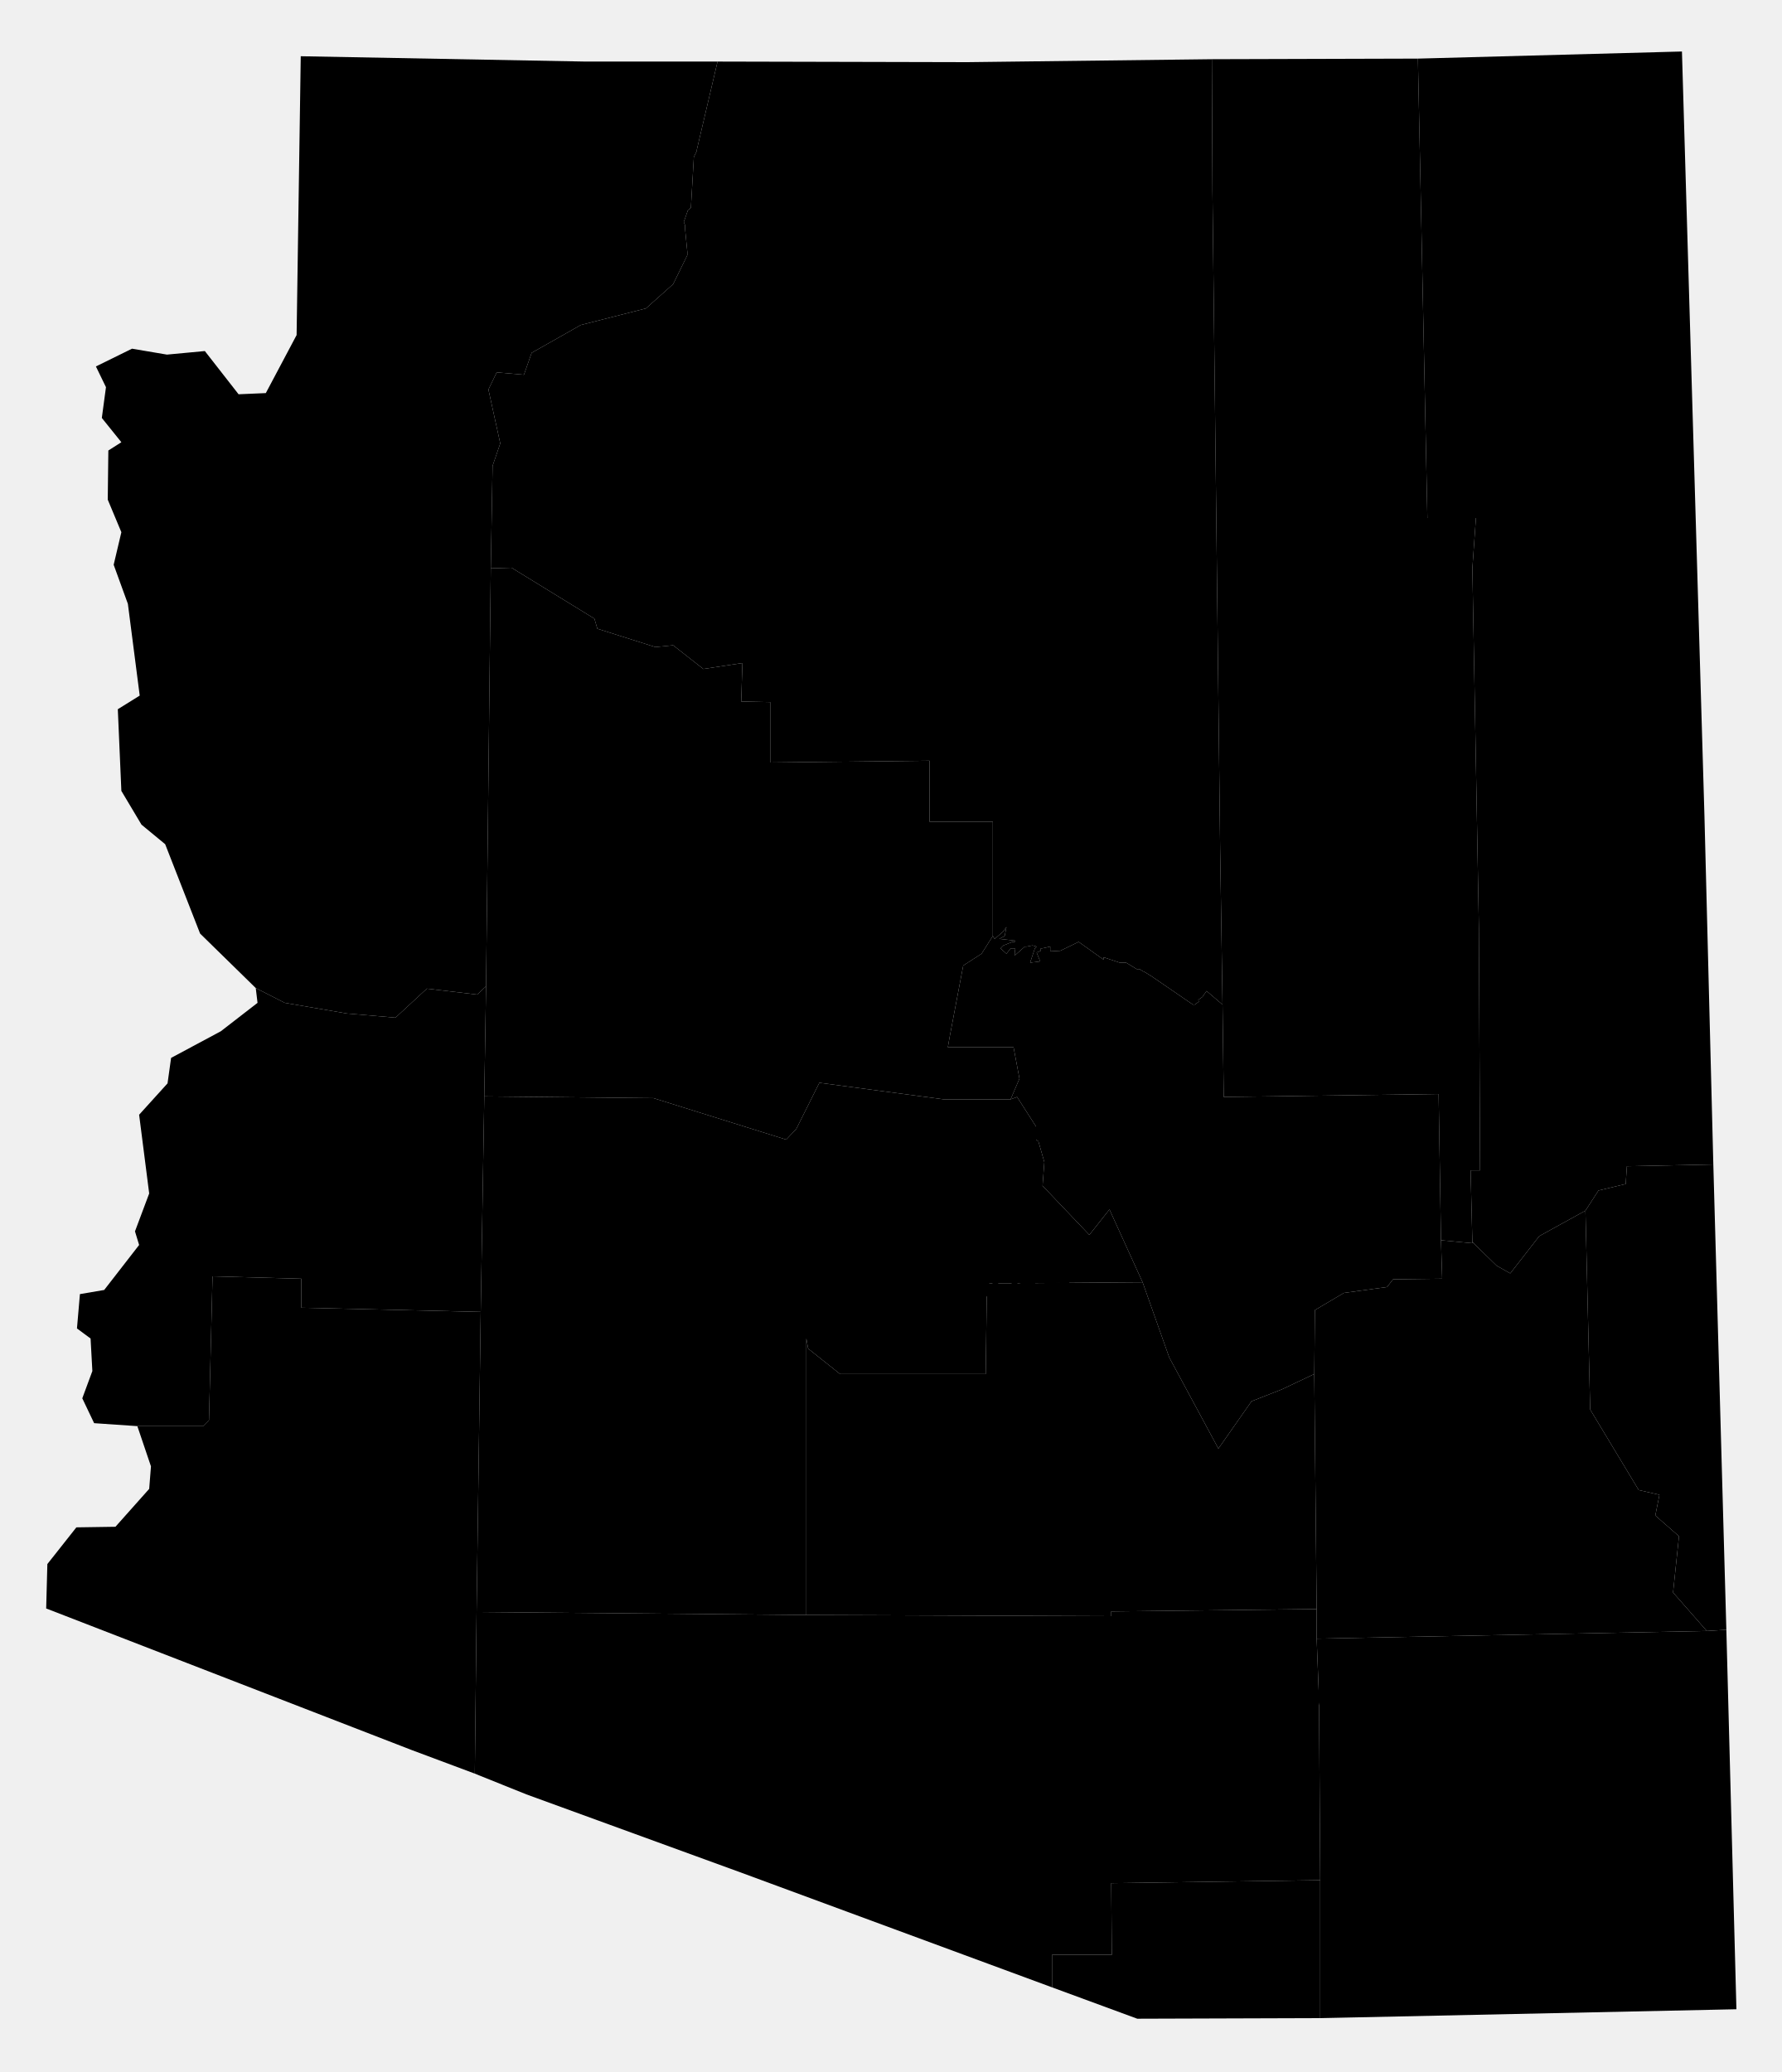
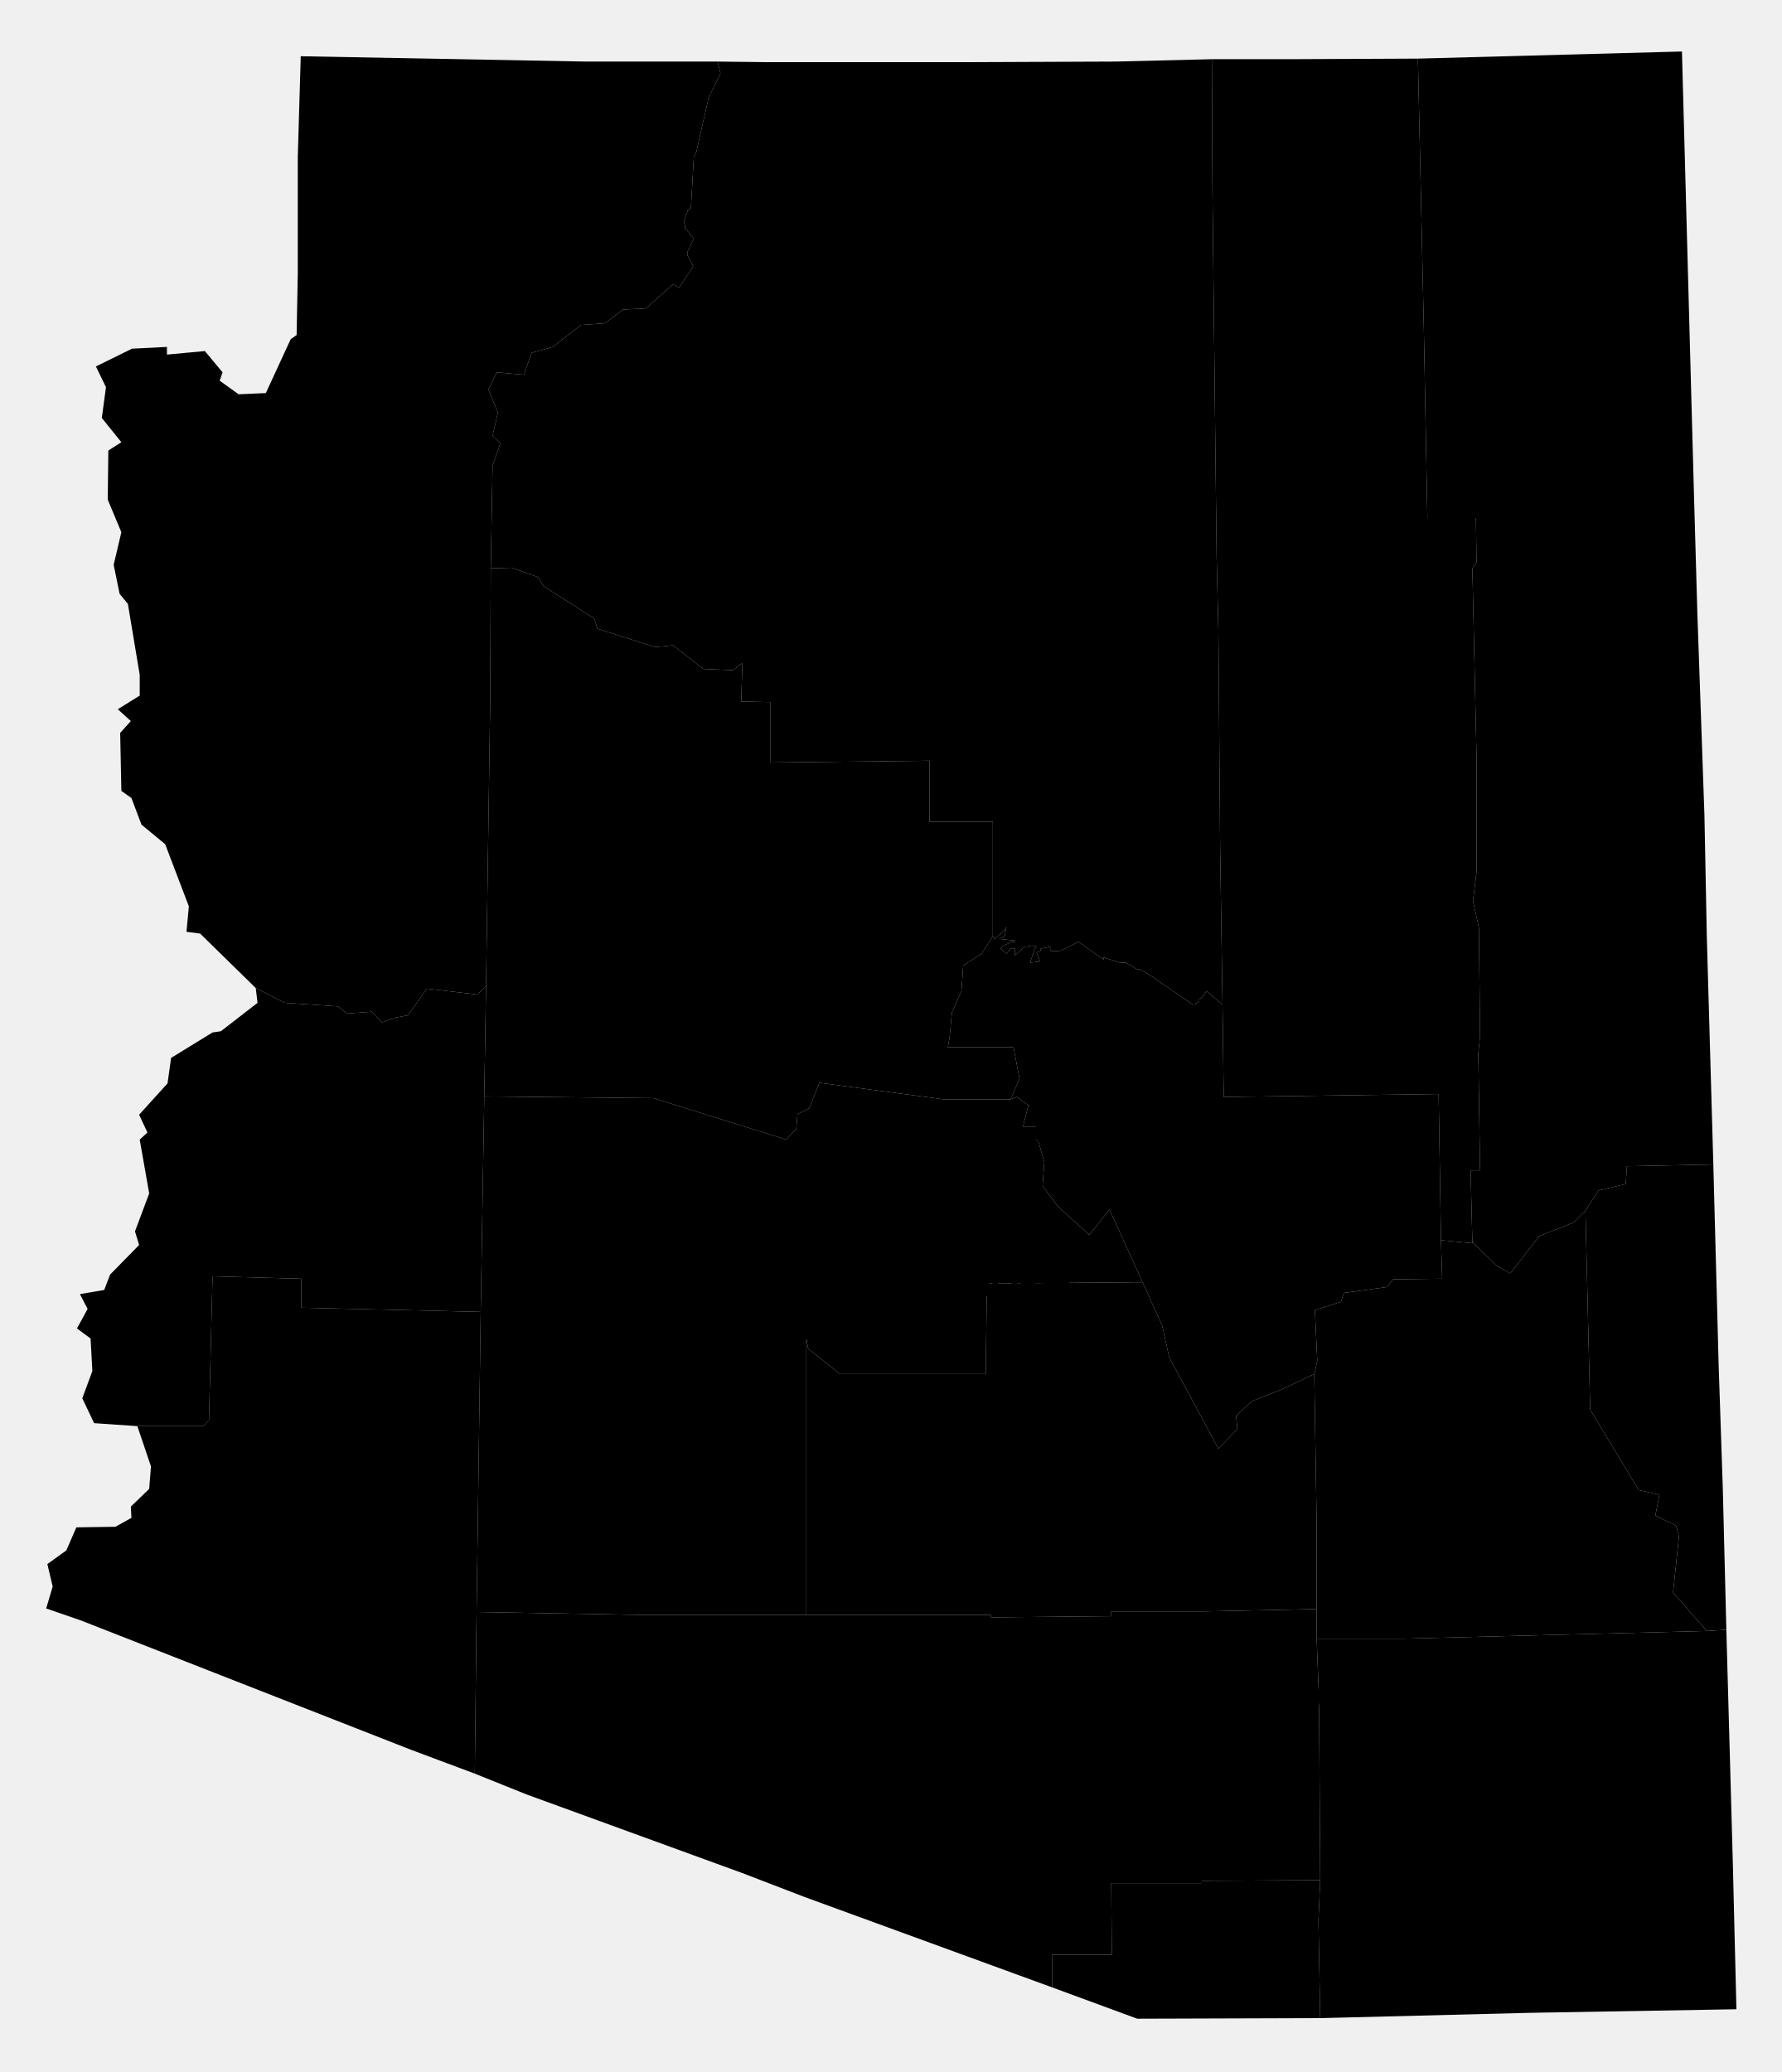
<svg xmlns="http://www.w3.org/2000/svg" version="1.1" width="301" height="350" viewBox="0 0 301 350">
  <defs>
    <pattern id="pattern-no-results" width="50" height="50" patternUnits="userSpaceOnUse">
      <rect width="50" height="50" fill="#ddd" />
-       <path d="M-5,5L5,-5M-5,55L55,-5M45,55L55,45" stroke-width="10" stroke="#666666" />
+       <path d="M-5,5L5,-5M-5,55L55,-5M45,55L55,45" stroke-width="10" stroke="#ffffff" />
    </pattern>
  </defs>
  <g class="counties" transform="scale(0.1)">
-     <path data-fips-int="4001" data-name="Apache County" d="M2894,1967l-146,3 -2,30 -46,11 -22,34 -78,43 -49,63 -23,-13 -41,-40 0,2 0,-2 -3,-121 16,0 -2,-410 -11,-607 6,-85 -82,0 -16,-776 446,-12 38,1291Z" />
-     <path data-fips-int="4003" data-name="Cochise County" d="M2883,2755l33,-2 17,641 -703,15 0,-233 -2,-305 -4,-103Z" />
-     <path data-fips-int="4005" data-name="Coconino County" d="M2047,100l1,223 13,1113 4,261 -27,-23 -7,10 -7,5 1,3 -7,5 -3,0 -70,-48 -13,-8 -1,0 1,0 -1,0 -6,-4 -5,0 -18,-11 -11,0 -27,-9 0,4 0,-4 0,4 -42,-30 -31,15 -17,1 0,-1 0,-7 -14,3 -2,0 2,0 -2,0 0,4 -7,3 6,15 -16,2 -1,0 8,-24 3,-3 -7,-2 -10,2 -3,0 -17,15 0,-5 1,-7 2,0 -2,0 -1,0 1,0 -1,0 -7,0 -7,9 -10,-9 5,-5 -1,-3 1,3 15,-6 4,0 1,-2 -27,-3 9,-5 1,-5 2,-10 -6,8 -14,12 -3,-5 0,-193 -107,0 0,-103 -269,3 0,-102 -49,-1 2,-65 -66,10 -51,-40 -30,3 -98,-31 -5,-17 -140,-86 -35,1 3,-173 13,-38 -20,-91 14,-29 46,4 13,-37 83,-47 110,-28 46,-41 24,-49 0,-5 -4,-41 0,-5 -2,-5 7,-20 5,-4 5,-86 5,-10 0,-2 0,2 0,-2 35,-149 422,1Z" />
-     <path data-fips-int="4007" data-name="Gila County" d="M1700,1566l-2,10 -1,5 -9,5 27,3 -1,2 -4,0 -15,6 -1,-3 1,3 -5,5 10,9 7,-9 7,0 1,0 -1,0 1,0 2,0 -2,0 -1,7 0,5 17,-15 3,0 10,-2 7,2 -3,3 -8,24 1,0 16,-2 -6,-15 7,-3 0,-4 2,0 -2,0 2,0 14,-3 0,7 0,1 17,-1 31,-15 42,30 0,-4 0,4 0,-4 27,9 11,0 18,11 5,0 6,4 1,0 -1,0 1,0 13,8 70,48 3,0 7,-5 -1,-3 7,-5 7,-10 27,23 2,156 363,-5 4,247 2,65 -83,1 -10,13 -73,10 -49,29 -1,110 0,-2 -55,26 -51,20 -56,80 -83,-154 -45,-127 -56,-123 -34,43 -79,-83 3,-40 -10,-35 -4,-3 0,-22 -32,-50 -11,4 15,-35 -10,-53 -111,0 3,-17 23,-121 31,-20 19,-30 3,5 14,-12Z" />
-     <path data-fips-int="4009" data-name="Graham County" d="M2678,2045l8,336 82,136 35,8 -7,35 40,35 -10,95 57,65 -659,13 0,-50 -4,-395 0,-2 0,2 1,-110 49,-29 73,-10 10,-13 83,-1 -2,-65 53,5 0,-2 41,40 23,13 49,-63Z" />
-     <path data-fips-int="4011" data-name="Greenlee County" d="M2894,1967l22,786 -33,2 -57,-65 10,-95 -40,-35 7,-35 -35,-8 -82,-136 -8,-336 22,-34 46,-11 2,-30Z" />
-     <path data-fips-int="4012" data-name="La Paz County" d="M821,1666l-3,186 -6,364 -303,-7 0,-49 -150,-4 -6,243 -10,10 -111,0 -73,-5 -20,-42 17,-46 -3,-55 -23,-17 5,-58 41,-7 59,-76 -7,-23 24,-64 -17,-133 48,-53 6,-43 84,-45 62,-48 -3,-25 49,25 105,18 82,7 53,-49 85,10Z" />
-     <path data-fips-int="4013" data-name="Maricopa County" d="M1707,1857l11,-4 32,50 0,22 4,3 10,35 -3,40 79,83 34,-43 56,123 -263,2 -2,153 -246,0 -54,-43 -3,-17 0,467 -557,-5 7,-507 6,-364 286,3 224,70 17,-18 39,-78 210,28Z" />
-     <path data-fips-int="4015" data-name="Mohave County" d="M1212,104l-35,149 0,2 0,-2 0,2 -5,10 -5,86 -5,4 -7,20 2,5 0,5 4,41 0,5 -24,49 -46,41 -110,28 -83,47 -13,37 -46,-4 -14,29 20,91 -13,38 -3,173 -8,706 -15,14 -85,-10 -53,49 -82,-7 -105,-18 -49,-25 -94,-92 -59,-151 -40,-33 -34,-57 -6,-138 37,-23 -20,-155 -24,-66 13,-55 -23,-55 1,-83 22,-14 -33,-41 7,-52 -17,-35 61,-30 59,10 64,-6 57,73 46,-2 52,-98 7,-471 481,9Z" />
-     <path data-fips-int="4017" data-name="Navajo County" d="M2395,99l16,776 82,0 -6,85 11,607 2,410 -16,0 3,121 0,2 -53,-5 -4,-247 -363,5 -2,-156 -4,-261 -13,-1113 -1,-223Z" />
-     <path data-fips-int="4019" data-name="Pima County" d="M2224,2718l0,50 4,103 2,305 -353,5 1,121 -101,0 0,55 -523,-193 -365,-133 -87,-35 3,-273 557,5 515,2 0,-8Z" />
-     <path data-fips-int="4021" data-name="Pinal County" d="M1930,2166l45,127 83,154 56,-80 51,-20 55,-26 0,2 4,395 -347,4 0,8 -515,-2 0,-467 3,17 54,43 246,0 2,-153Z" />
-     <path data-fips-int="4023" data-name="Santa Cruz County" d="M2230,3176l0,233 -309,1 -144,-53 0,-55 101,0 -1,-121Z" />
-     <path data-fips-int="4025" data-name="Yavapai County" d="M1677,1581l-19,30 -31,20 -23,121 -3,17 111,0 10,53 -15,35 -113,0 -210,-28 -39,78 -17,18 -224,-70 -286,-3 3,-186 8,-706 35,-1 140,86 5,17 98,31 30,-3 51,40 66,-10 -2,65 49,1 0,102 269,-3 0,103 107,0Z" />
-     <path data-fips-int="4027" data-name="Yuma County" d="M812,2216l-7,507 -3,273 -107,-40 -617,-239 2,-75 49,-62 66,-1 57,-64 3,-38 -23,-68 111,0 10,-10 6,-243 150,4 0,49Z" />
+     <path data-fips-int="4001" data-name="Apache County" d="M2894,1967l-146,3 -2,30 -46,11 -22,34 -20,20 -58,23 -49,63 -23,-13 -41,-40 0,2 0,-2 -3,-121 16,0 -3,-198 3,-29 -2,-183 -10,-45 6,-49 0,-195 -7,-318 7,-10 -1,-75 -82,0 -6,-322 -10,-454 446,-12 20,737 6,211 12,343 4,204Z" />
+     <path data-fips-int="4003" data-name="Cochise County" d="M2883,2755l33,-2 11,396 6,245 -347,6 -356,9 -3,-165 3,-68 -2,-305 -4,-103 147,0Z" />
+     <path data-fips-int="4005" data-name="Coconino County" d="M2047,100l1,223 7,617 3,125 3,371 4,261 -27,-23 -7,10 -7,5 1,3 -7,5 -3,0 -70,-48 -13,-8 -1,0 1,0 -1,0 -6,-4 -5,0 -18,-11 -11,0 -27,-9 0,4 0,-4 0,4 -42,-30 -31,15 -17,1 0,-1 0,-7 -14,3 -2,0 2,0 -2,0 0,4 -7,3 6,15 -16,2 -1,0 8,-24 3,-3 -7,-2 -10,2 -3,0 -17,15 0,-5 1,-7 2,0 -2,0 -1,0 1,0 -1,0 -7,0 -7,9 -10,-9 5,-5 -1,-3 1,3 15,-6 4,0 1,-2 -27,-3 9,-5 1,-5 2,-10 -6,8 -14,12 -3,-5 0,-193 -107,0 0,-103 -269,3 0,-102 -49,-1 2,-65 -16,12 -50,-2 -51,-40 -30,3 -98,-31 -5,-17 -86,-55 -9,-15 -45,-16 -35,1 3,-173 13,-38 -13,-13 9,-39 -16,-39 14,-29 46,4 13,-37 36,-10 47,-37 41,-3 30,-23 39,-2 46,-41 10,6 24,-36 -10,-19 0,-5 11,-23 -15,-18 0,-5 -2,-5 7,-20 5,-4 5,-86 5,-10 0,-2 0,2 0,-2 20,-88 20,-41 -5,-20 85,1 337,0 250,-1Z" />
+     <path data-fips-int="4007" data-name="Gila County" d="M1700,1566l-2,10 -1,5 -9,5 27,3 -1,2 -4,0 -15,6 -1,-3 1,3 -5,5 10,9 7,-9 7,0 1,0 -1,0 1,0 2,0 -2,0 -1,7 0,5 17,-15 3,0 10,-2 7,2 -3,3 -8,24 1,0 16,-2 -6,-15 7,-3 0,-4 2,0 -2,0 2,0 14,-3 0,7 0,1 17,-1 31,-15 42,30 0,-4 0,4 0,-4 27,9 11,0 18,11 5,0 6,4 1,0 -1,0 1,0 13,8 70,48 3,0 7,-5 -1,-3 7,-5 7,-10 27,23 2,156 363,-5 4,247 2,65 -83,1 -10,13 -73,10 -5,15 -44,14 4,85 -5,25 0,-2 -55,26 -51,20 -26,25 2,22 -32,33 -83,-154 -12,-54 -33,-73 -56,-123 -34,43 -53,-48 -26,-35 3,-40 -10,-35 -4,-3 0,-22 -22,0 9,-36 -19,-14 -11,4 15,-35 -10,-53 -111,0 3,-17 4,-42 16,-36 3,-43 31,-20 19,-30 3,5 14,-12Z" />
+     <path data-fips-int="4009" data-name="Graham County" d="M2678,2045l8,336 82,136 35,8 -7,35 35,17 5,18 -10,95 57,65 -512,13 -147,0 0,-50 0,-143 -4,-252 0,-2 0,2 5,-25 -4,-85 44,-14 5,-15 73,-10 10,-13 83,-1 -2,-65 53,5 0,-2 41,40 23,13 49,-63 58,-23Z" />
+     <path data-fips-int="4011" data-name="Greenlee County" d="M2894,1967l9,339 7,208 6,239 -33,2 -57,-65 10,-95 -5,-18 -35,-17 7,-35 -35,-8 -82,-136 -8,-336 22,-34 46,-11 2,-30Z" />
+     <path data-fips-int="4012" data-name="La Paz County" d="M821,1666l-3,186 -6,364 -303,-7 0,-49 -150,-4 -6,243 -10,10 -111,0 -73,-5 -20,-42 17,-46 -3,-55 -23,-17 18,-33 -13,-25 41,-7 10,-26 49,-50 -7,-23 24,-64 -16,-91 13,-12 -14,-30 48,-53 6,-43 70,-43 14,-2 62,-48 -3,-25 49,25 90,6 15,12 42,-3 17,18 23,-8 21,-4 32,-45 85,10Z" />
+     <path data-fips-int="4013" data-name="Maricopa County" d="M1707,1857l11,-4 19,14 -9,36 22,0 0,22 4,3 10,35 -3,40 26,35 53,48 34,-43 56,123 -263,2 -2,153 -246,0 -54,-43 -3,-17 0,467 -271,0 -286,-5 7,-507 6,-364 286,3 224,70 17,-18 2,-25 20,-10 17,-43 210,28Z" />
+     <path data-fips-int="4015" data-name="Mohave County" d="M1212,104l5,20 -20,41 -20,88 0,2 0,-2 0,2 -5,10 -5,86 -5,4 -7,20 2,5 0,5 15,18 -11,23 0,5 10,19 -24,36 -10,-6 -46,41 -39,2 -30,23 -41,3 -47,37 -36,10 -13,37 -46,-4 -14,29 16,39 -9,39 13,13 -13,38 -3,173 -1,225 -7,481 -15,14 -85,-10 -32,45 -21,4 -23,8 -17,-18 -42,3 -15,-12 -90,-6 -49,-25 -94,-92 -23,-3 4,-43 -40,-105 -40,-33 -17,-45 -17,-12 -2,-98 18,-20 -22,-20 37,-23 0,-35 -20,-120 -14,-17 -10,-49 13,-55 -23,-55 1,-83 22,-14 -33,-41 7,-52 -17,-35 61,-30 59,-3 0,13 64,-6 30,36 -5,14 32,23 46,-2 42,-91 10,-7 2,-105 0,-196 5,-170 481,9Z" />
+     <path data-fips-int="4017" data-name="Navajo County" d="M2395,99l10,454 6,322 82,0 1,75 -7,10 7,318 0,195 -6,49 10,45 2,183 -3,29 3,198 -16,0 3,121 0,2 -53,-5 -4,-247 -363,5 -2,-156 -4,-261 -3,-371 -3,-125 -7,-617 -1,-223 128,0Z" />
+     <path data-fips-int="4019" data-name="Pima County" d="M2224,2718l0,50 4,103 2,305 -200,1 0,4 -153,0 1,121 -101,0 0,55 -419,-153 -104,-40 -365,-133 -87,-35 3,-273 286,5 271,0 312,0 0,4 203,-2 0,-8 153,0Z" />
+     <path data-fips-int="4021" data-name="Pinal County" d="M1930,2166l33,73 12,54 83,154 32,-33 -2,-22 26,-25 51,-20 55,-26 0,2 4,252 0,143 -194,4 -153,0 0,8 -203,2 0,-4 -312,0 0,-467 3,17 54,43 246,0 2,-153Z" />
+     <path data-fips-int="4023" data-name="Santa Cruz County" d="M2230,3176l-3,68 3,165 -309,1 -144,-53 0,-55 101,0 -1,-121 153,0 0,-4Z" />
+     <path data-fips-int="4025" data-name="Yavapai County" d="M1677,1581l-19,30 -31,20 -3,43 -16,36 -4,42 -3,17 111,0 10,53 -15,35 -113,0 -210,-28 -17,43 -20,10 -2,25 -17,18 -224,-70 -286,-3 3,-186 7,-481 1,-225 35,-1 45,16 9,15 86,55 5,17 98,31 30,-3 51,40 50,2 16,-12 -2,65 49,1 0,102 269,-3 0,103 107,0Z" />
+     <path data-fips-int="4027" data-name="Yuma County" d="M812,2216l-7,507 -3,273 -107,-40 -559,-219 -58,-20 11,-37 -9,-38 32,-23 17,-39 66,-1 27,-15 -1,-19 31,-30 3,-38 -23,-68 111,0 10,-10 6,-243 150,4 0,49Z" />
  </g>
  <g class="cities">
    <circle r="3" cx="142.7" cy="218.0" />
    <text x="142.7" y="218.0">Phoenix</text>
    <circle r="3" cx="199.3" cy="289.4" />
    <text x="199.3" y="289.4">Tucson</text>
    <circle r="3" cx="154.9" cy="219.5" />
    <text x="154.9" y="219.5">Mesa</text>
  </g>
</svg>
